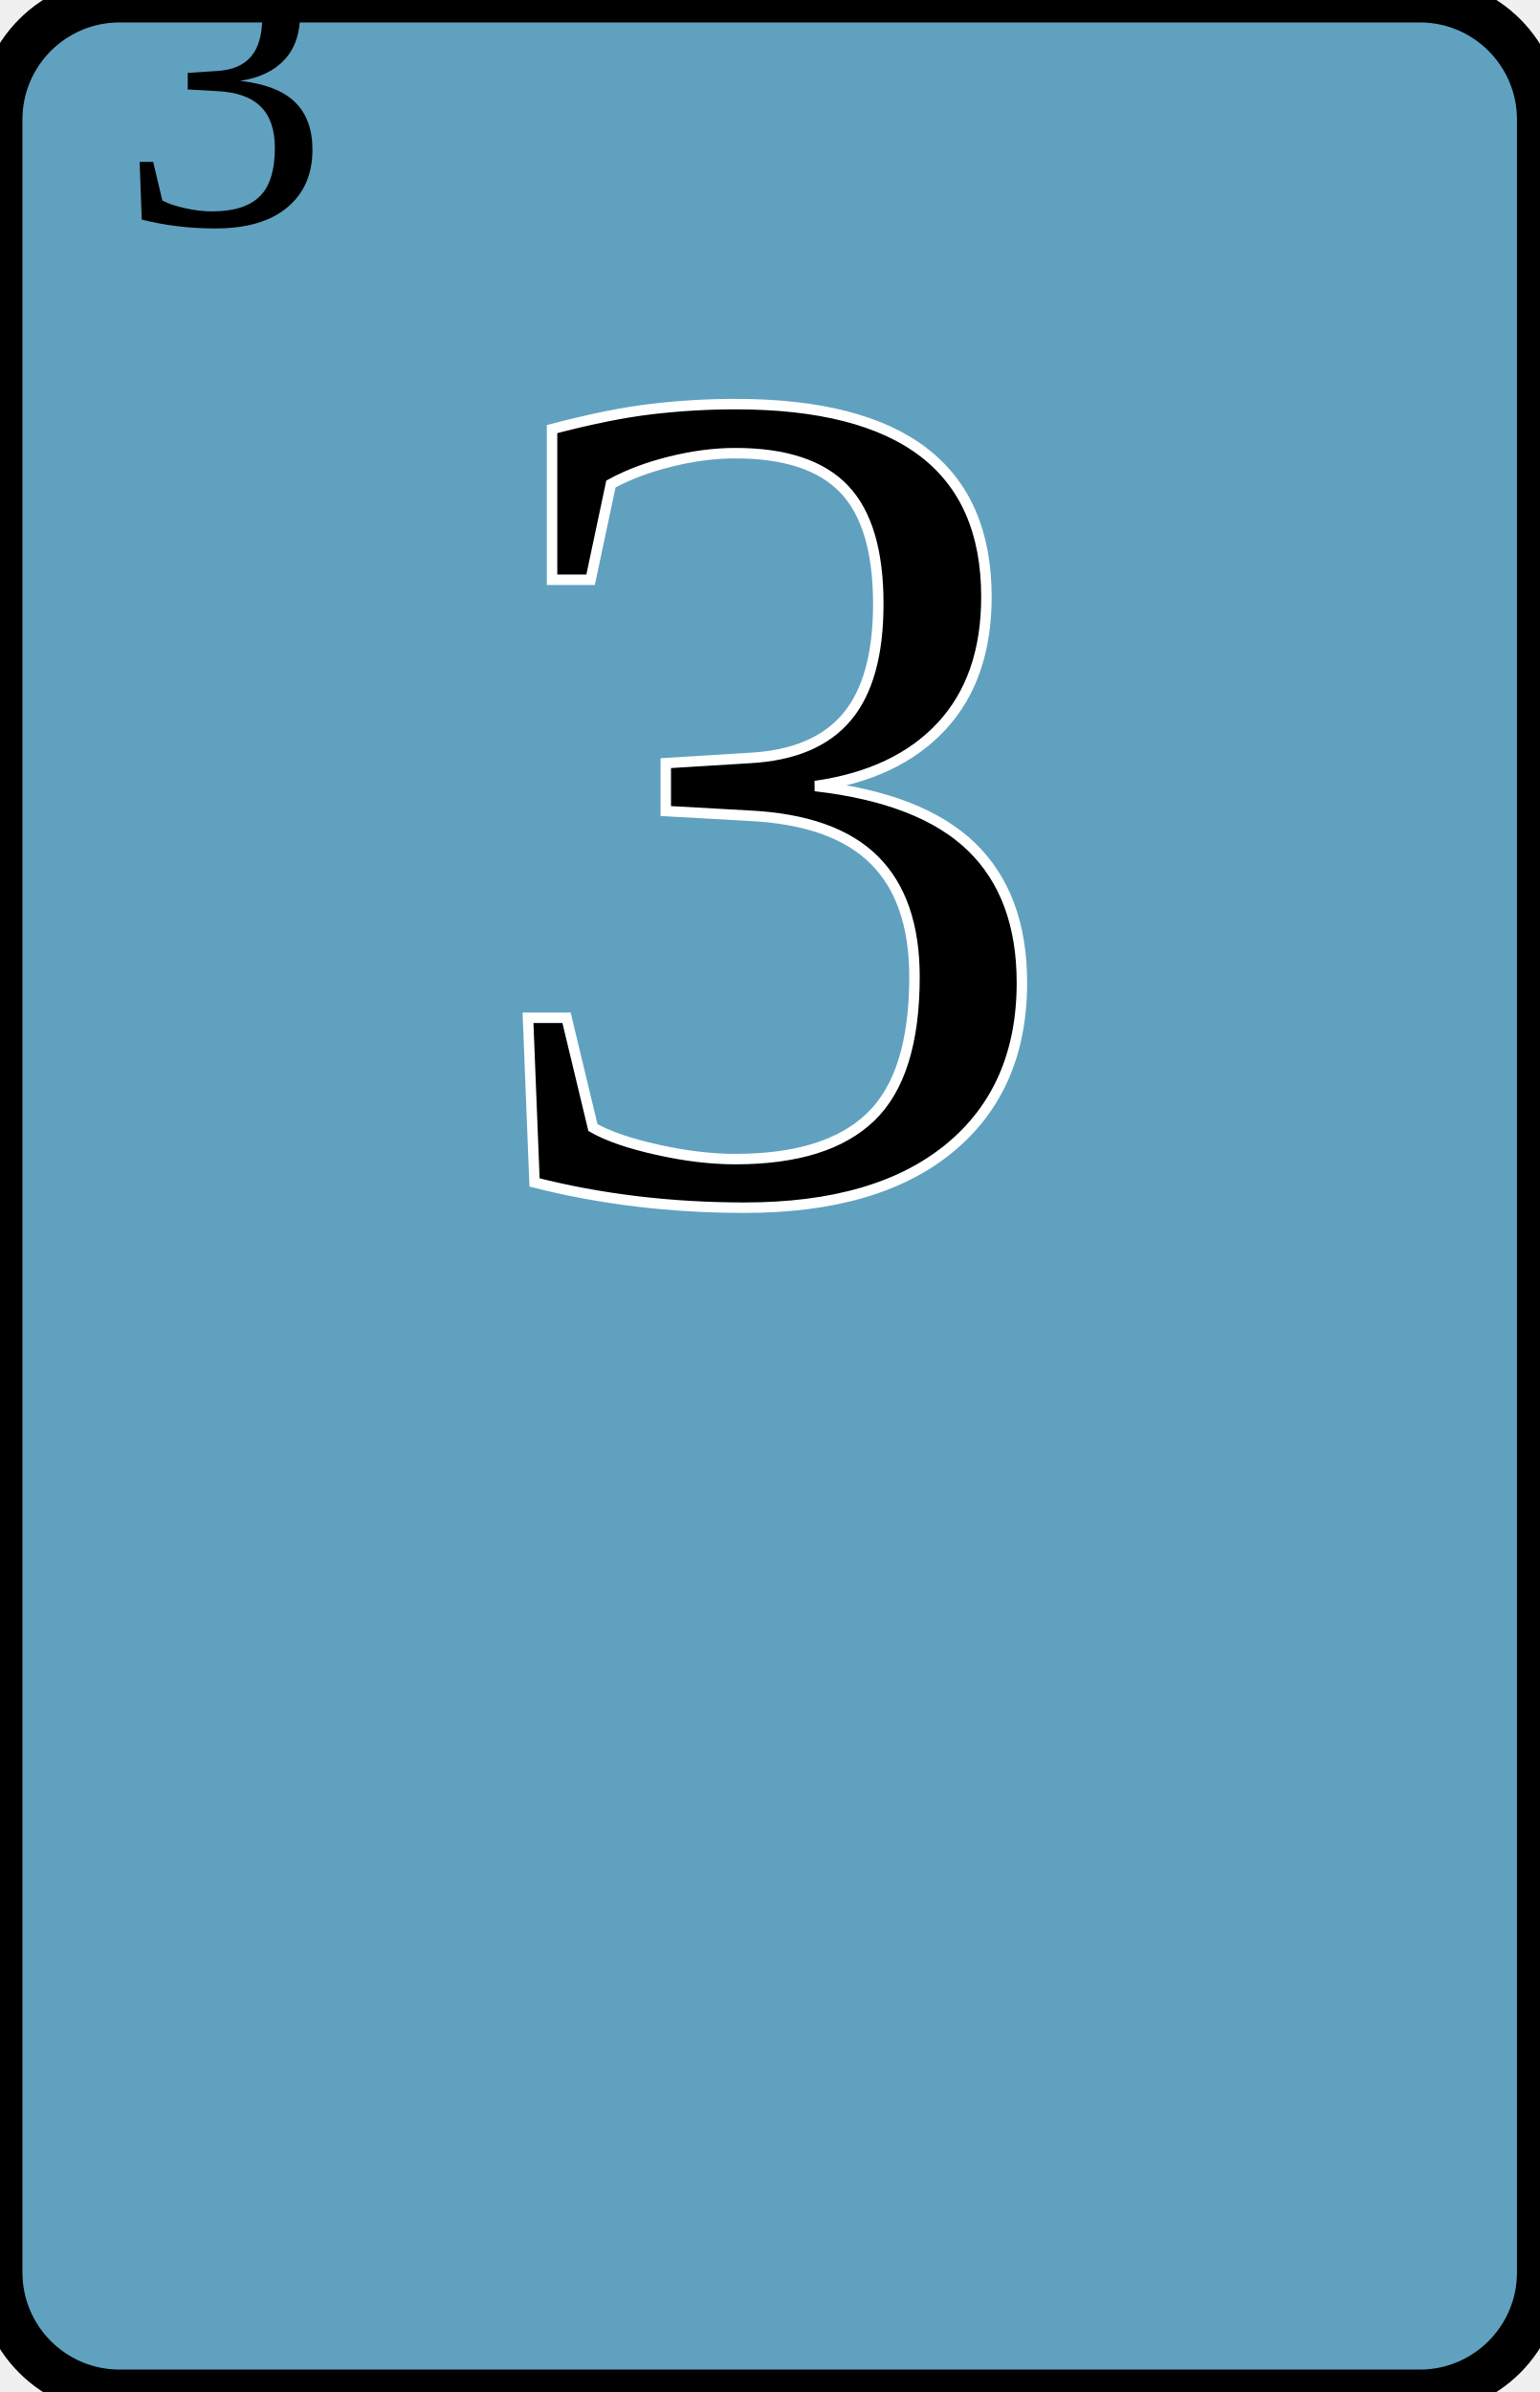
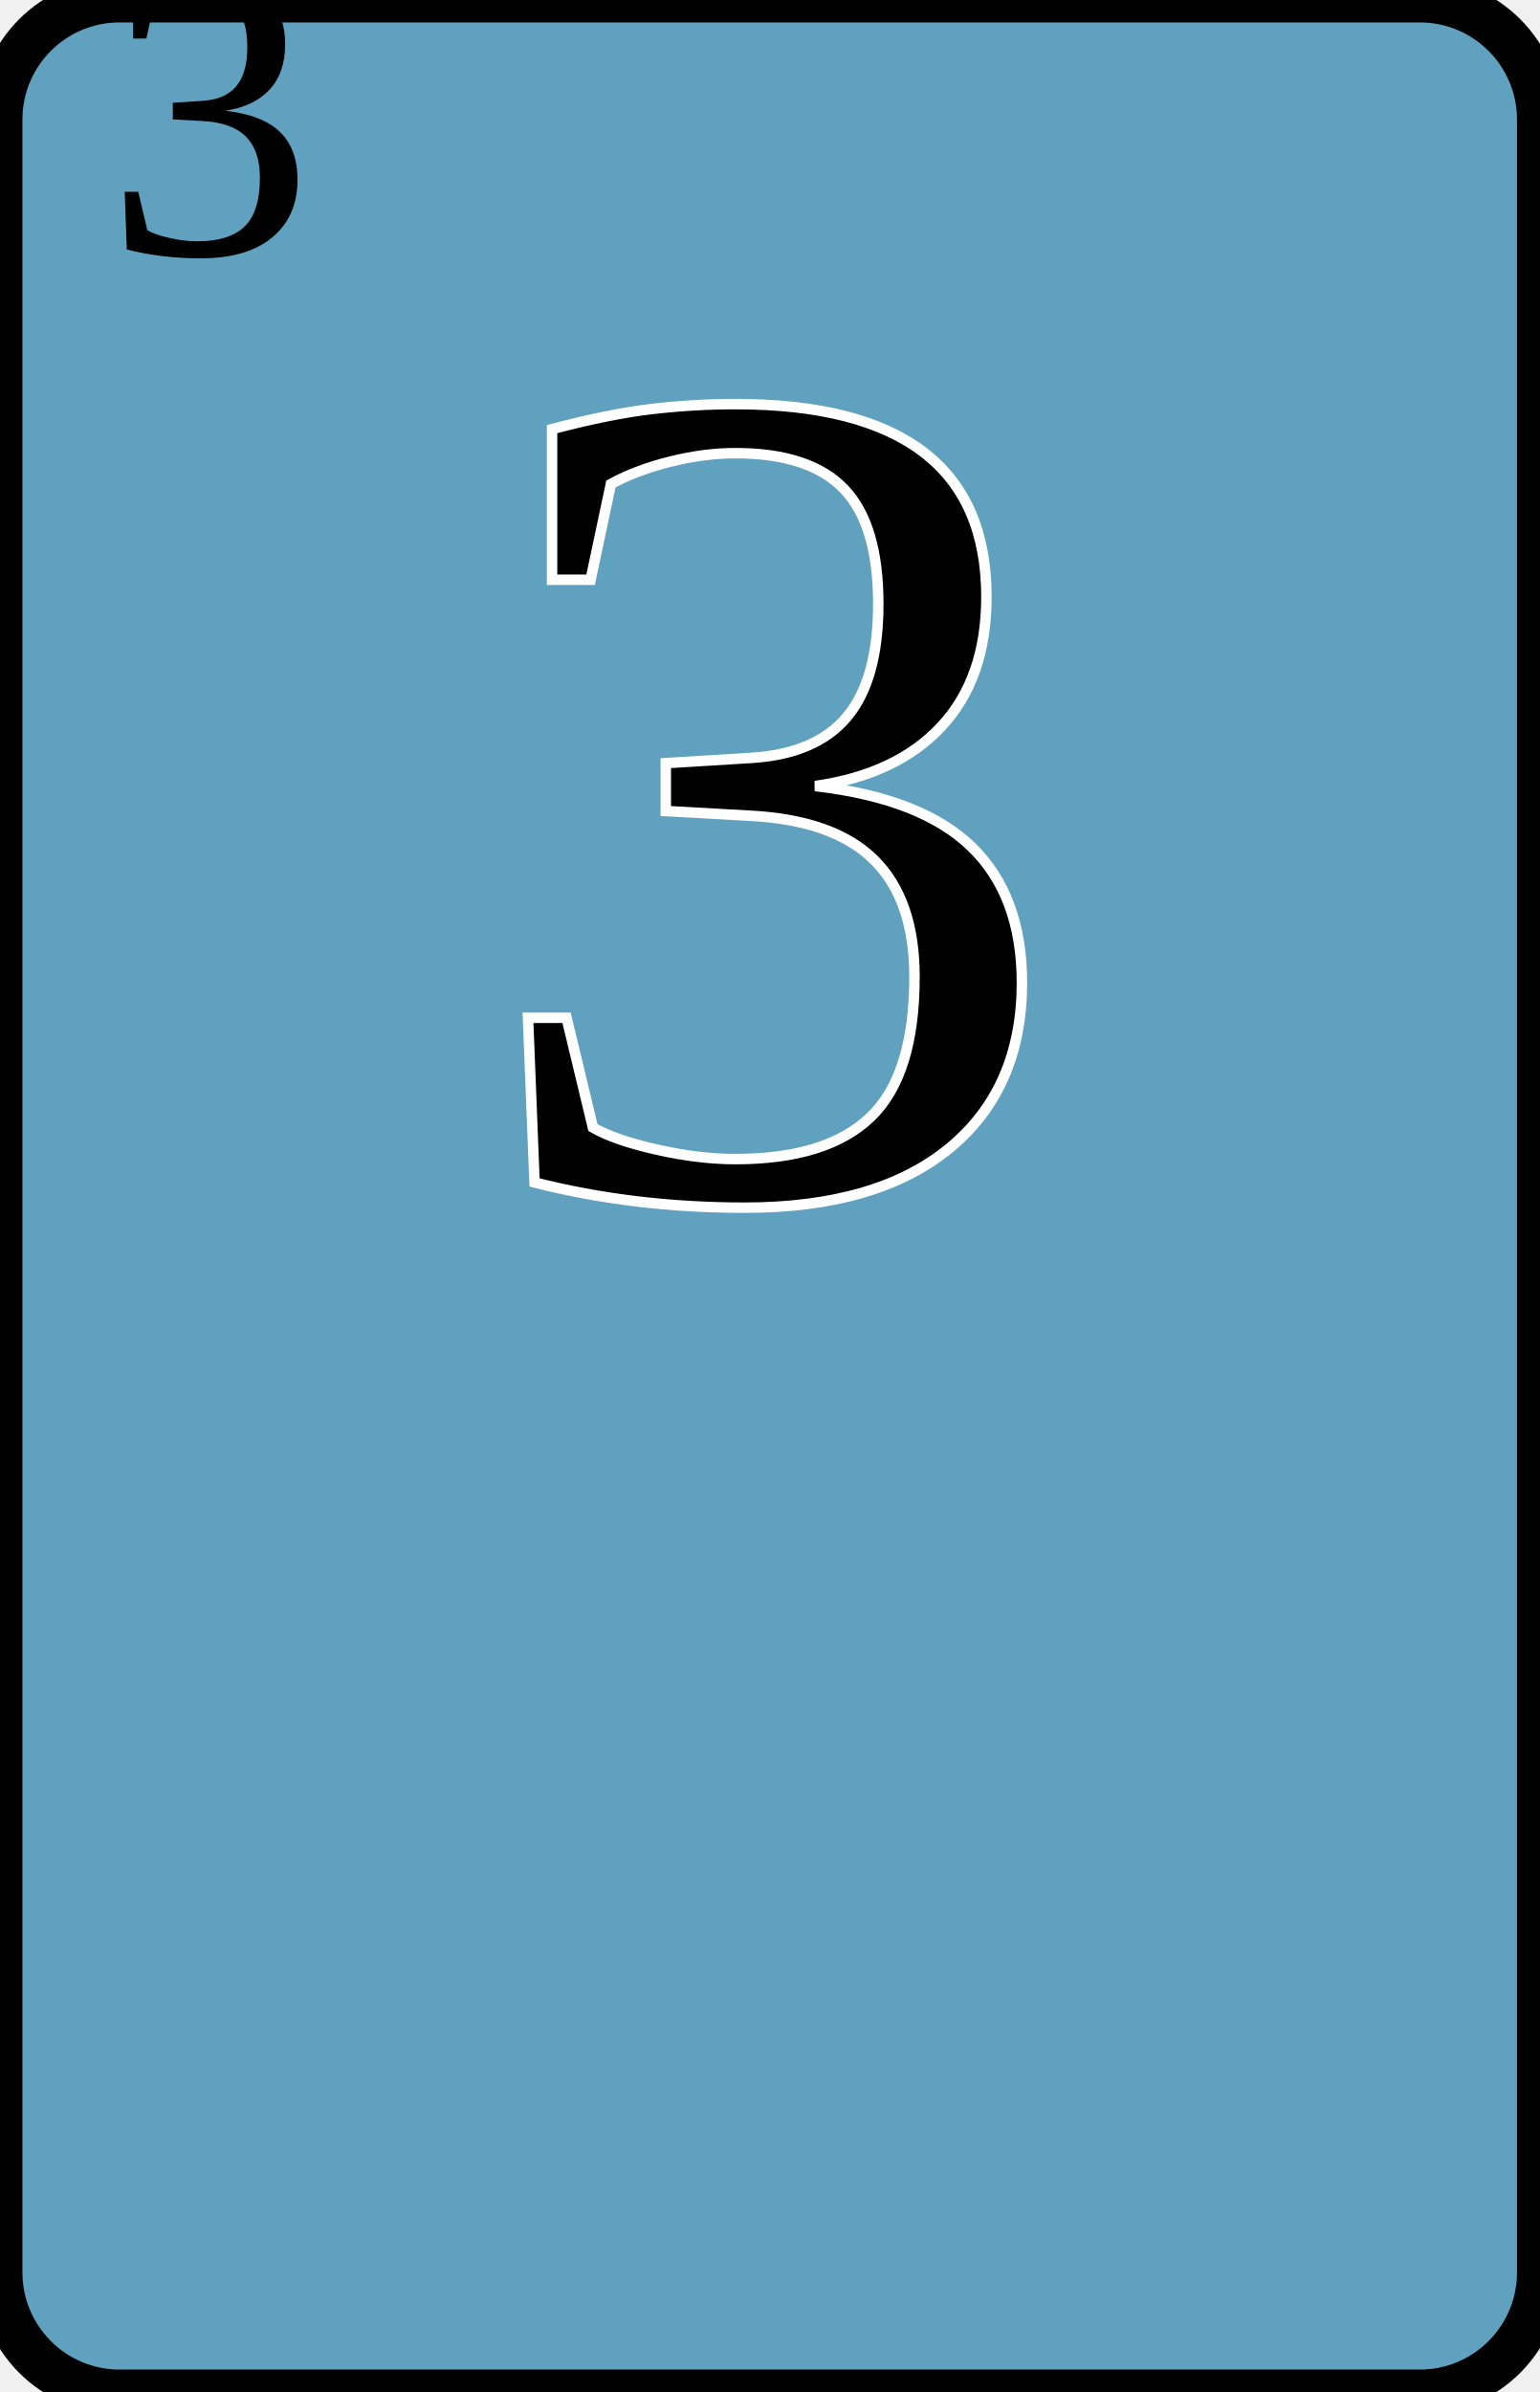
<svg xmlns="http://www.w3.org/2000/svg" viewBox="0 0 103 160">
  <rect width="103" height="160" fill="#60A1BF" stroke-width="3" stroke="#000000" rx="8" />
  <text x="51.5" y="80.0" fill="#000000" stroke="#FFFFFF" font-size="80" text-anchor="middle" alignment-baseline="middle" stroke-width=".7">3</text>
-   <text x="15" y="15" fill="#000000" font-size="28" text-anchor="middle" alignment-baseline="middle">3</text>
+   <text x="14" y="17" fill="#000000" font-size="28" text-anchor="middle" alignment-baseline="middle">3</text>
</svg>
